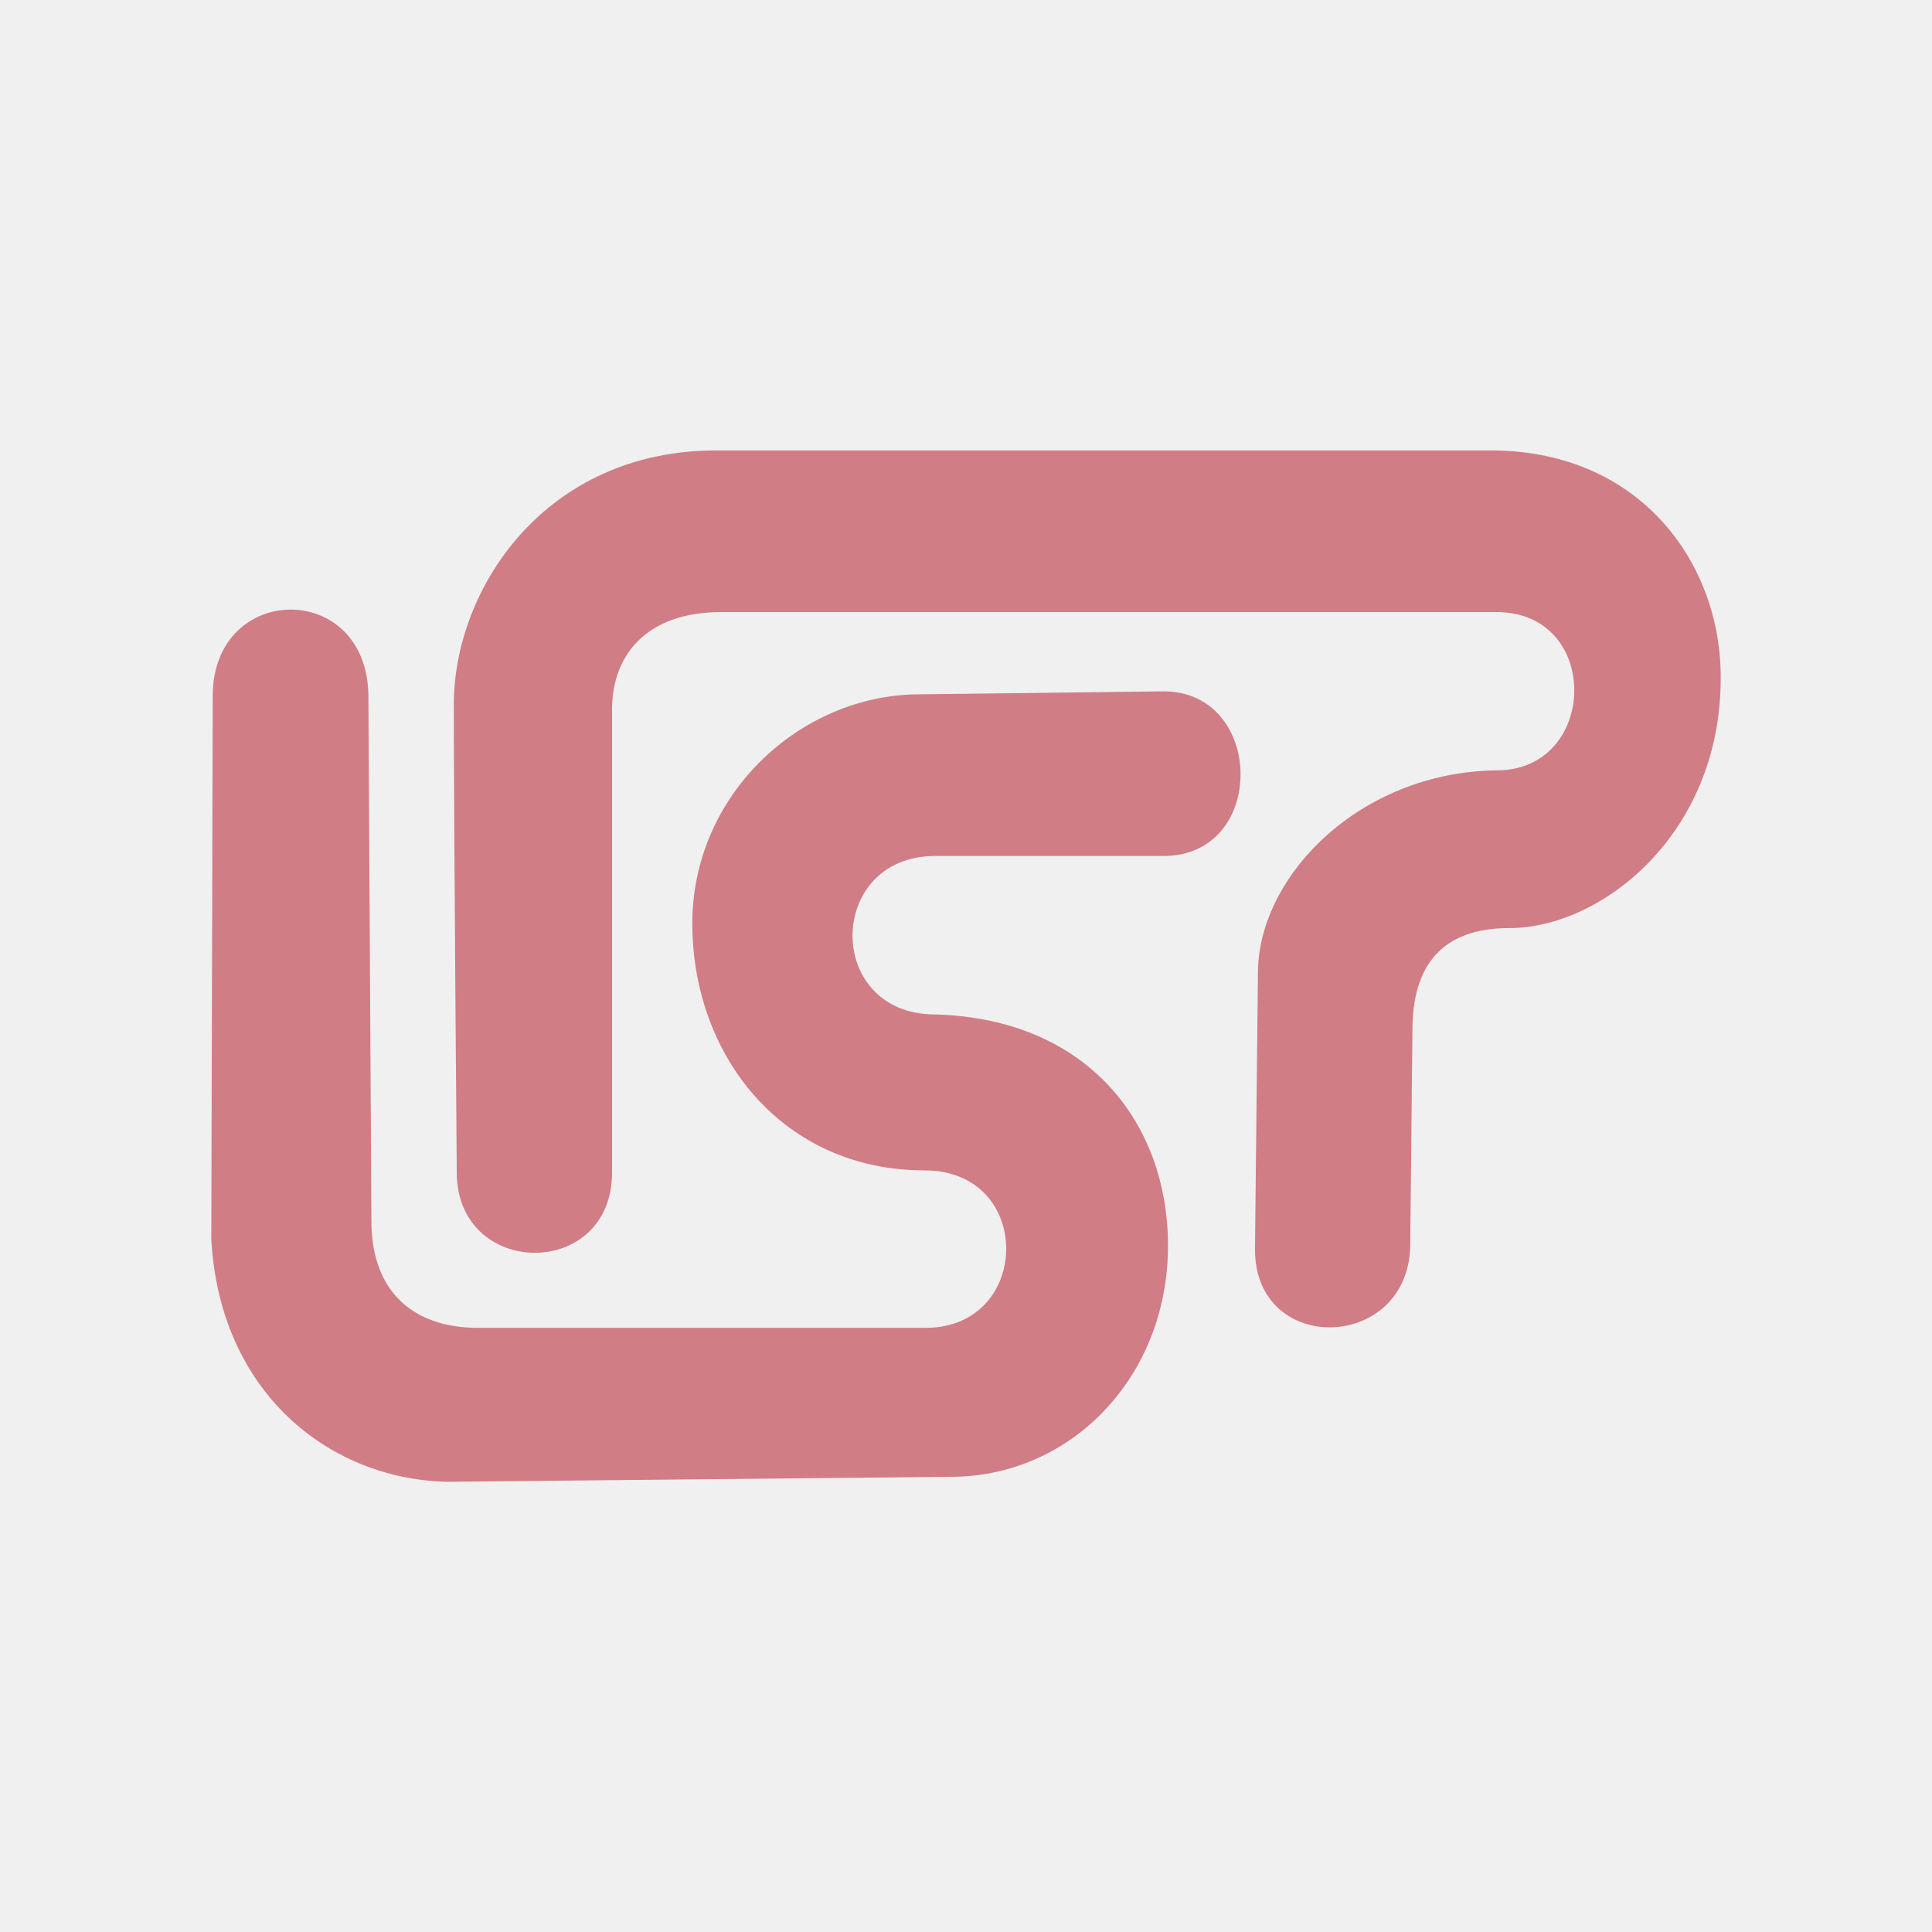
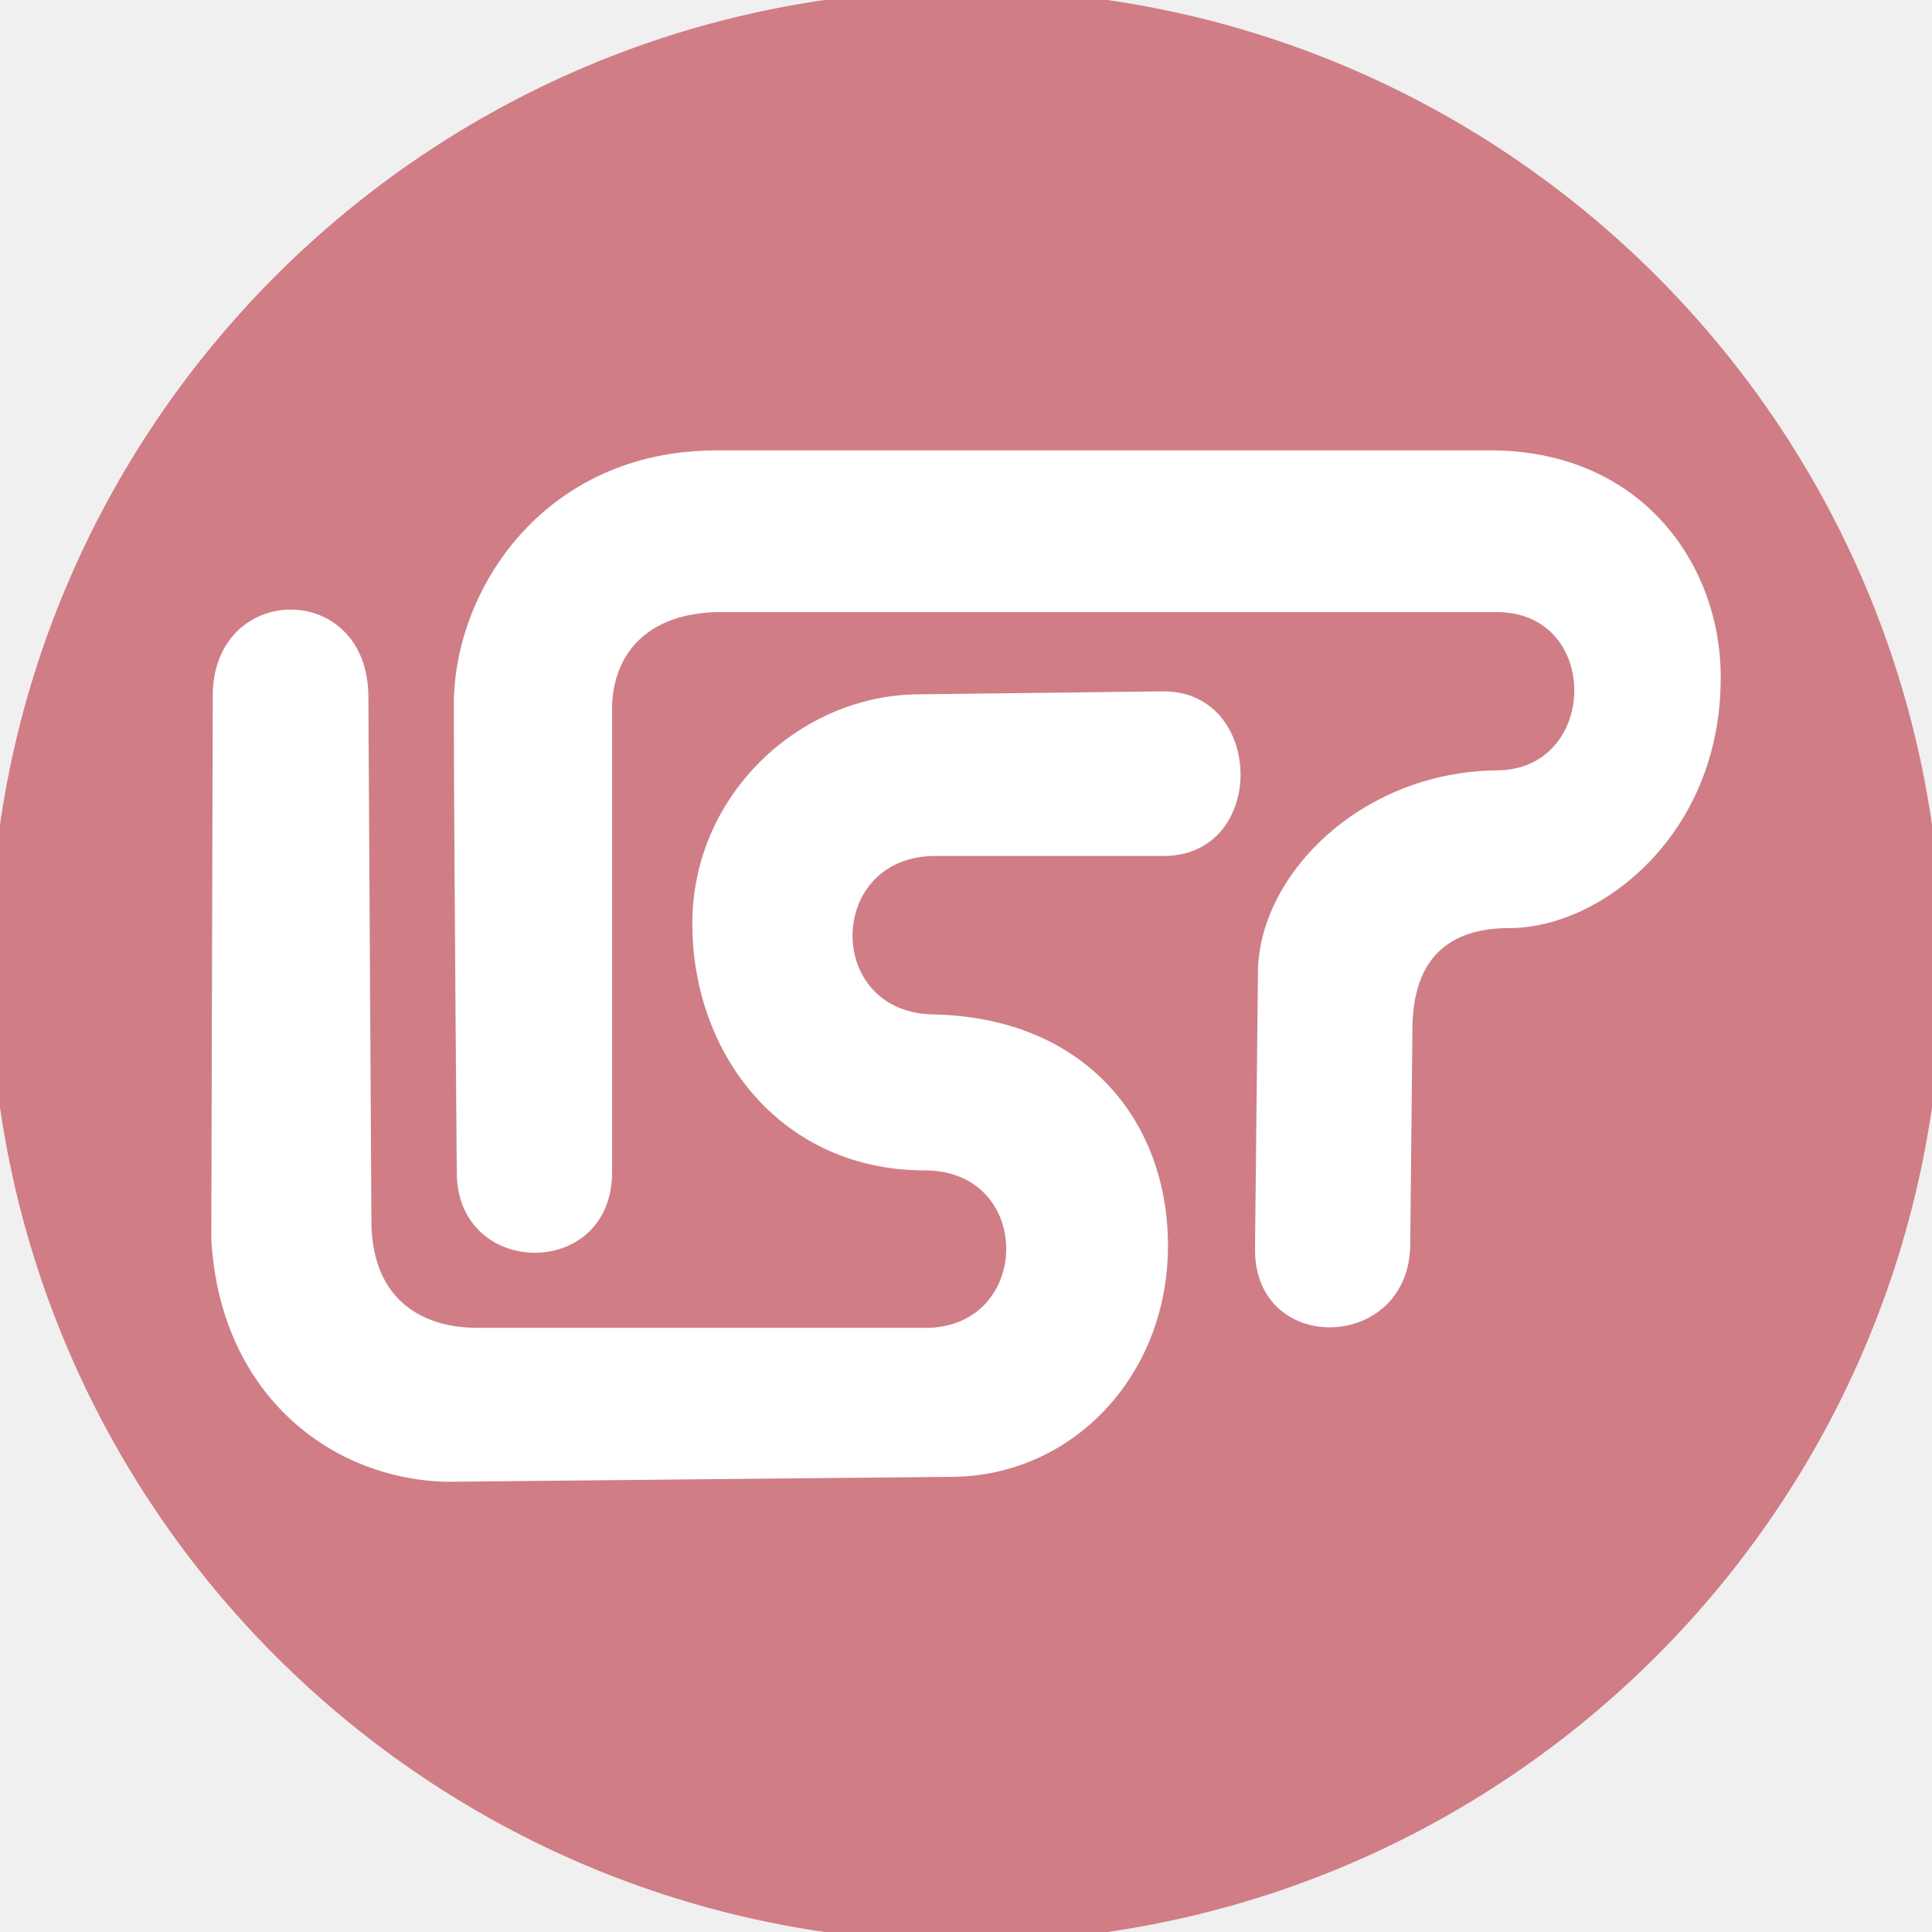
- <svg xmlns="http://www.w3.org/2000/svg" width="47.5" height="47.5" viewBox="0 0 38 38">
-   <g style="fill:#d17d86;fill-rule:evenodd">
-     <path d="M 27.738 24.461 C 27.738 26.586 24.684 26.684 24.684 24.578 L 24.742 19.137 C 24.742 17.246 26.734 15.184 29.438 15.152 C 31.441 15.152 31.504 12.039 29.438 12.039 L 14.184 12.039 C 12.68 12.039 12.008 12.926 12.039 14.031 L 12.039 23.059 C 12.039 25.184 8.984 25.152 8.984 23.059 C 8.984 23.059 8.926 16.18 8.926 13.855 C 8.926 11.59 10.711 8.859 14.09 8.859 C 17.527 8.859 29.367 8.859 29.367 8.859 C 32.332 8.887 33.871 11.156 33.844 13.367 C 33.832 16.418 31.492 18.254 29.688 18.254 C 28.348 18.254 27.781 19.004 27.781 20.258 Z " />
-     <path d="M 4.184 13.688 L 4.156 24.367 C 4.316 27.371 6.453 29.086 8.781 29.145 L 18.703 29.047 C 21.062 29.047 22.973 27.086 22.973 24.5 C 22.973 22.086 21.387 20.035 18.395 19.953 C 16.211 19.953 16.242 16.836 18.395 16.836 L 22.887 16.836 C 24.93 16.836 24.879 13.598 22.887 13.598 L 18.094 13.656 C 15.734 13.656 13.59 15.645 13.617 18.215 C 13.641 20.789 15.406 23.02 18.184 23.02 C 20.348 23.02 20.297 26.117 18.207 26.117 L 9.395 26.117 C 8.199 26.117 7.305 25.469 7.305 24.012 L 7.246 13.711 C 7.246 11.402 4.184 11.438 4.184 13.688 Z " />
+ <svg xmlns="http://www.w3.org/2000/svg" width="47.5" height="47.5" viewBox="0 0 38 38" id="svg2" version="1.1">
+   <defs id="defs12" />
+   <g style="fill:#d17d86;fill-rule:evenodd" id="g4">
+     <path d="M 27.738 24.461 C 27.738 26.586 24.684 26.684 24.684 24.578 L 24.742 19.137 C 24.742 17.246 26.734 15.184 29.438 15.152 C 31.441 15.152 31.504 12.039 29.438 12.039 L 14.184 12.039 C 12.68 12.039 12.008 12.926 12.039 14.031 L 12.039 23.059 C 12.039 25.184 8.984 25.152 8.984 23.059 C 8.984 23.059 8.926 16.18 8.926 13.855 C 8.926 11.59 10.711 8.859 14.09 8.859 C 17.527 8.859 29.367 8.859 29.367 8.859 C 32.332 8.887 33.871 11.156 33.844 13.367 C 33.832 16.418 31.492 18.254 29.688 18.254 C 28.348 18.254 27.781 19.004 27.781 20.258 Z " id="path6" />
+     <path d="M 4.184 13.688 L 4.156 24.367 C 4.316 27.371 6.453 29.086 8.781 29.145 L 18.703 29.047 C 21.062 29.047 22.973 27.086 22.973 24.5 C 22.973 22.086 21.387 20.035 18.395 19.953 C 16.211 19.953 16.242 16.836 18.395 16.836 L 22.887 16.836 C 24.93 16.836 24.879 13.598 22.887 13.598 L 18.094 13.656 C 15.734 13.656 13.59 15.645 13.617 18.215 C 13.641 20.789 15.406 23.02 18.184 23.02 C 20.348 23.02 20.297 26.117 18.207 26.117 L 9.395 26.117 C 8.199 26.117 7.305 25.469 7.305 24.012 L 7.246 13.711 C 7.246 11.402 4.184 11.438 4.184 13.688 Z " id="path8" />
+   </g>
+   <path style="fill:#d17d86;fill-opacity:1;stroke:none" id="path2991" d="m -32.606,17.242 a 9.661,15.632 0 1 1 -19.322,0 9.661,15.632 0 1 1 19.322,0 z" transform="matrix(1.987368,0,0,1.228261,103,-2.177708)" />
+   <g id="g3761" style="fill:#ffffff;fill-rule:evenodd;fill-opacity:1">
+     <path id="path3763" d="M 27.738 24.461 C 27.738 26.586 24.684 26.684 24.684 24.578 L 24.742 19.137 C 24.742 17.246 26.734 15.184 29.438 15.152 C 31.441 15.152 31.504 12.039 29.438 12.039 L 14.184 12.039 C 12.68 12.039 12.008 12.926 12.039 14.031 L 12.039 23.059 C 12.039 25.184 8.984 25.152 8.984 23.059 C 8.984 23.059 8.926 16.18 8.926 13.855 C 8.926 11.59 10.711 8.859 14.09 8.859 C 17.527 8.859 29.367 8.859 29.367 8.859 C 32.332 8.887 33.871 11.156 33.844 13.367 C 33.832 16.418 31.492 18.254 29.688 18.254 C 28.348 18.254 27.781 19.004 27.781 20.258 Z " style="fill:#ffffff;fill-opacity:1" />
+     <path id="path3765" d="M 4.184 13.688 L 4.156 24.367 C 4.316 27.371 6.453 29.086 8.781 29.145 L 18.703 29.047 C 21.062 29.047 22.973 27.086 22.973 24.5 C 22.973 22.086 21.387 20.035 18.395 19.953 C 16.211 19.953 16.242 16.836 18.395 16.836 L 22.887 16.836 C 24.93 16.836 24.879 13.598 22.887 13.598 L 18.094 13.656 C 15.734 13.656 13.59 15.645 13.617 18.215 C 13.641 20.789 15.406 23.02 18.184 23.02 C 20.348 23.02 20.297 26.117 18.207 26.117 L 9.395 26.117 C 8.199 26.117 7.305 25.469 7.305 24.012 L 7.246 13.711 C 7.246 11.402 4.184 11.438 4.184 13.688 Z " style="fill:#ffffff;fill-opacity:1" />
  </g>
</svg>
